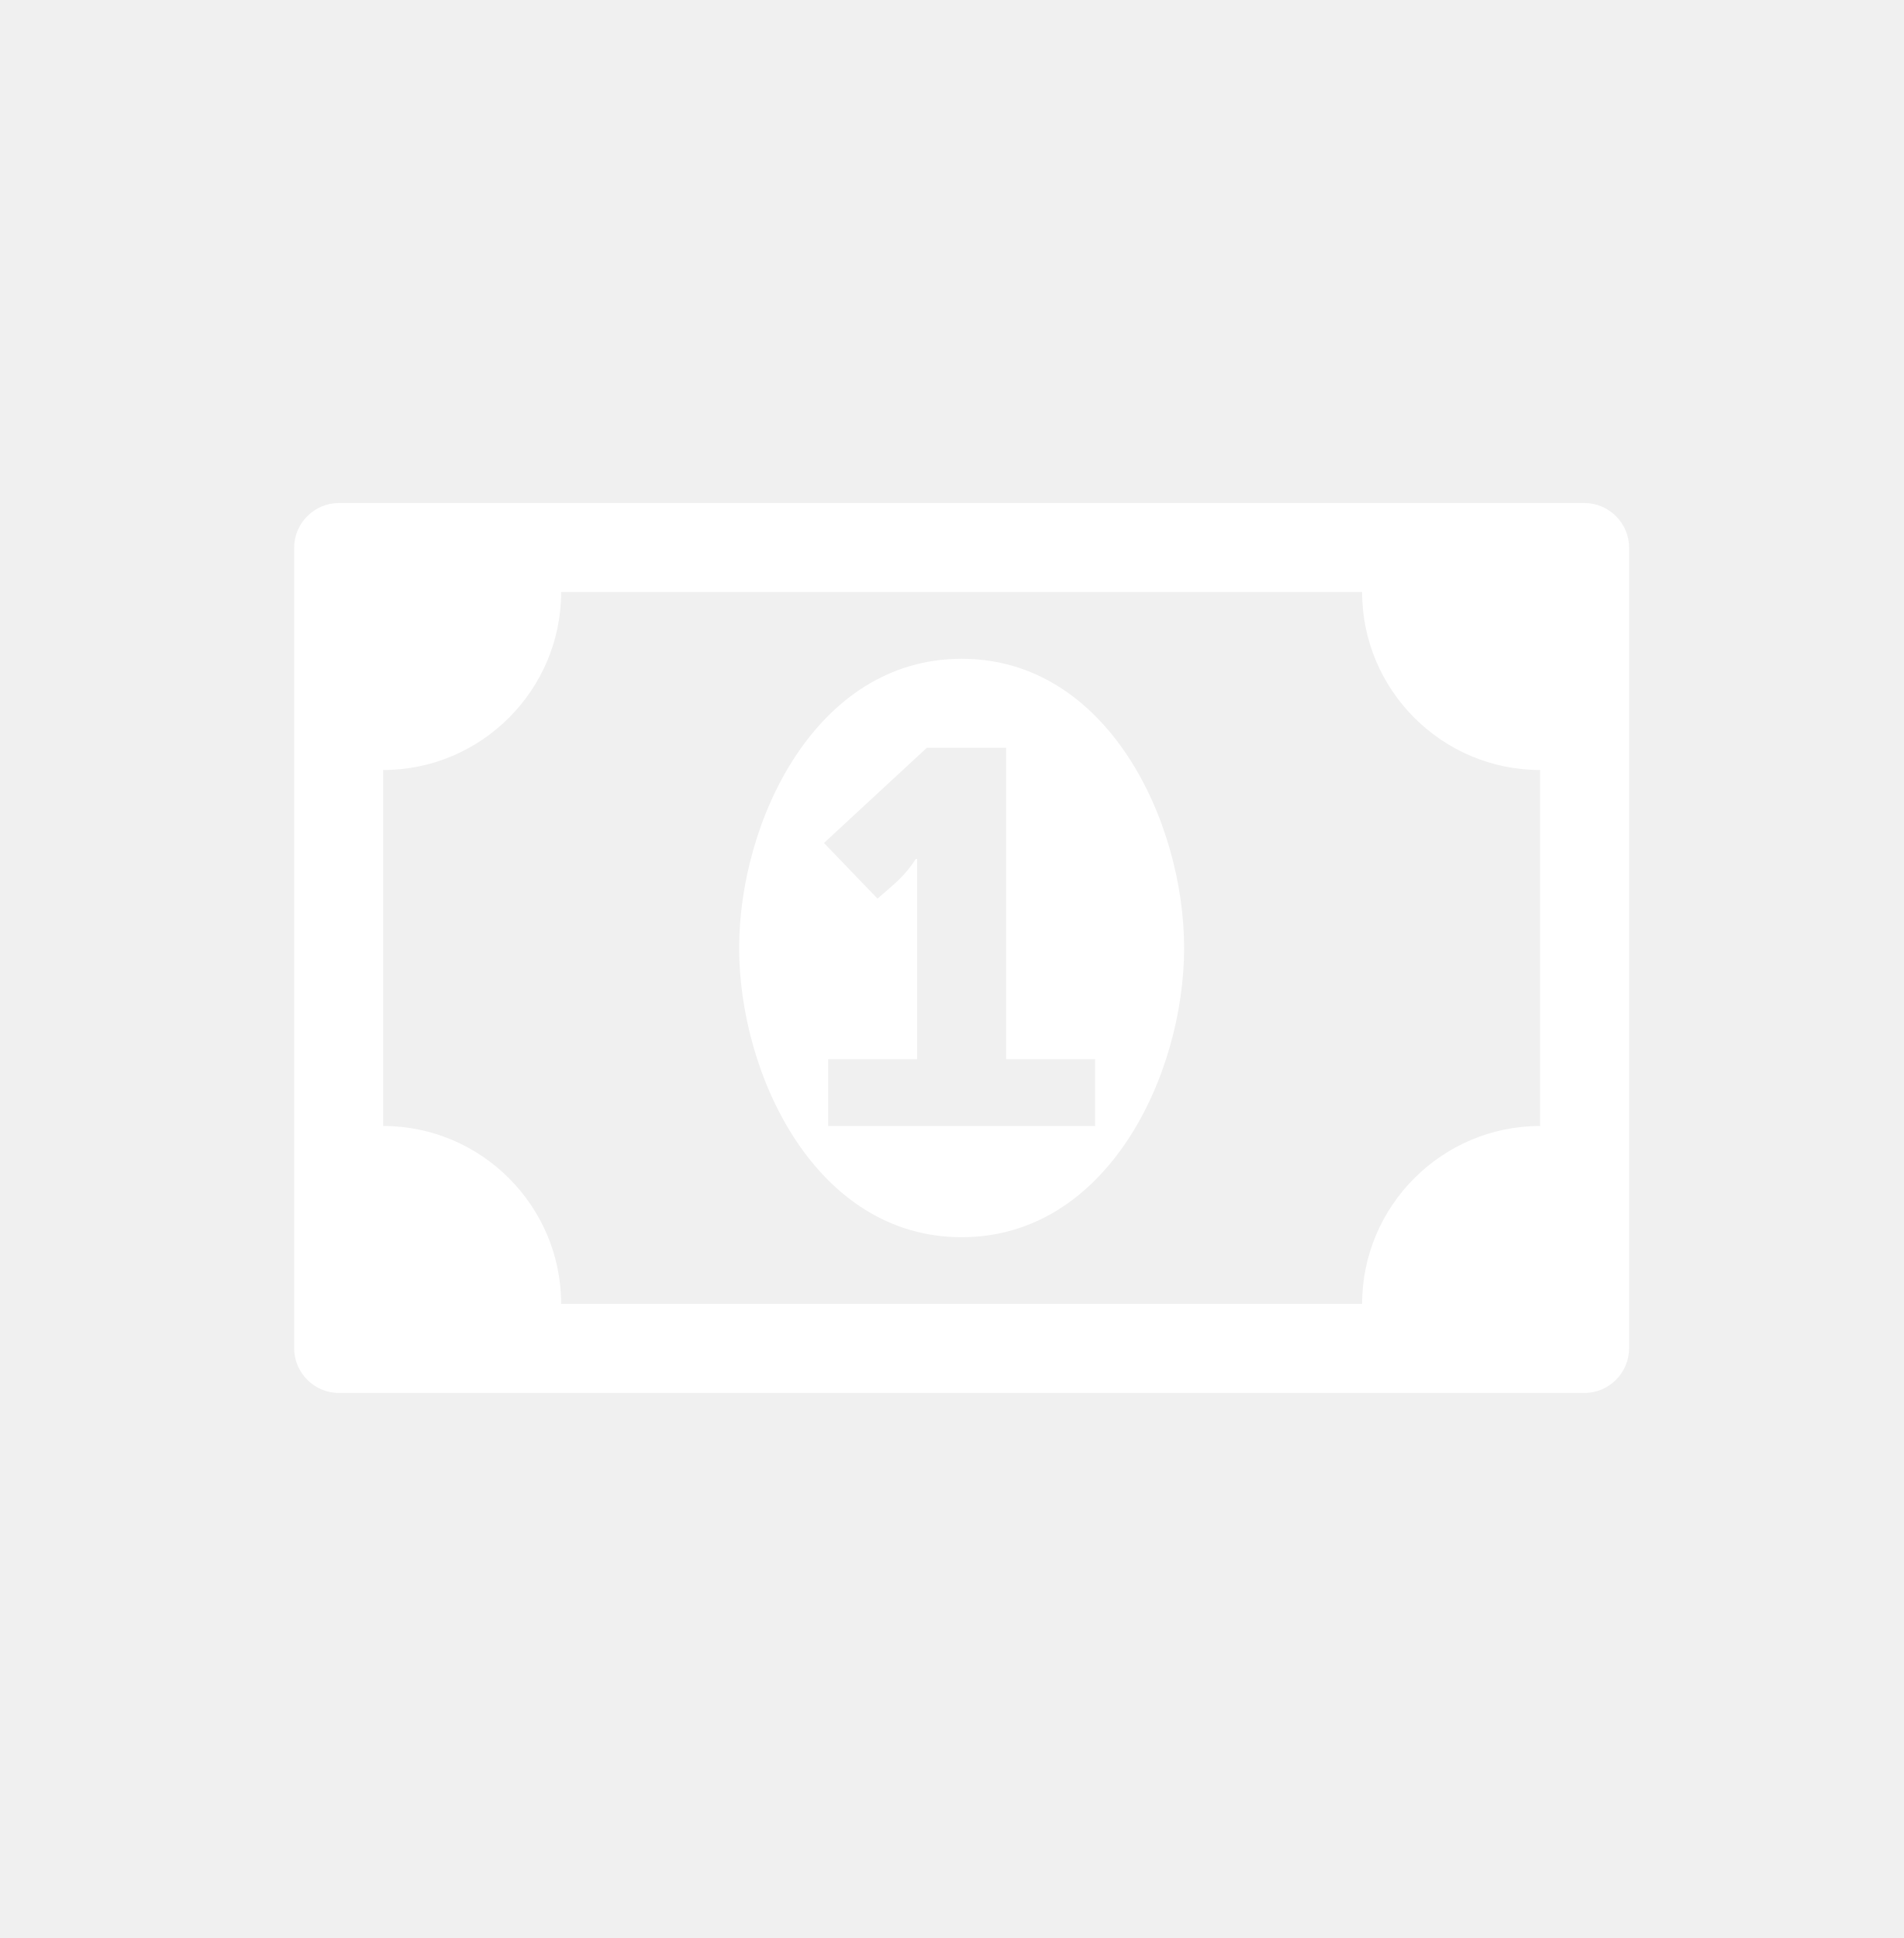
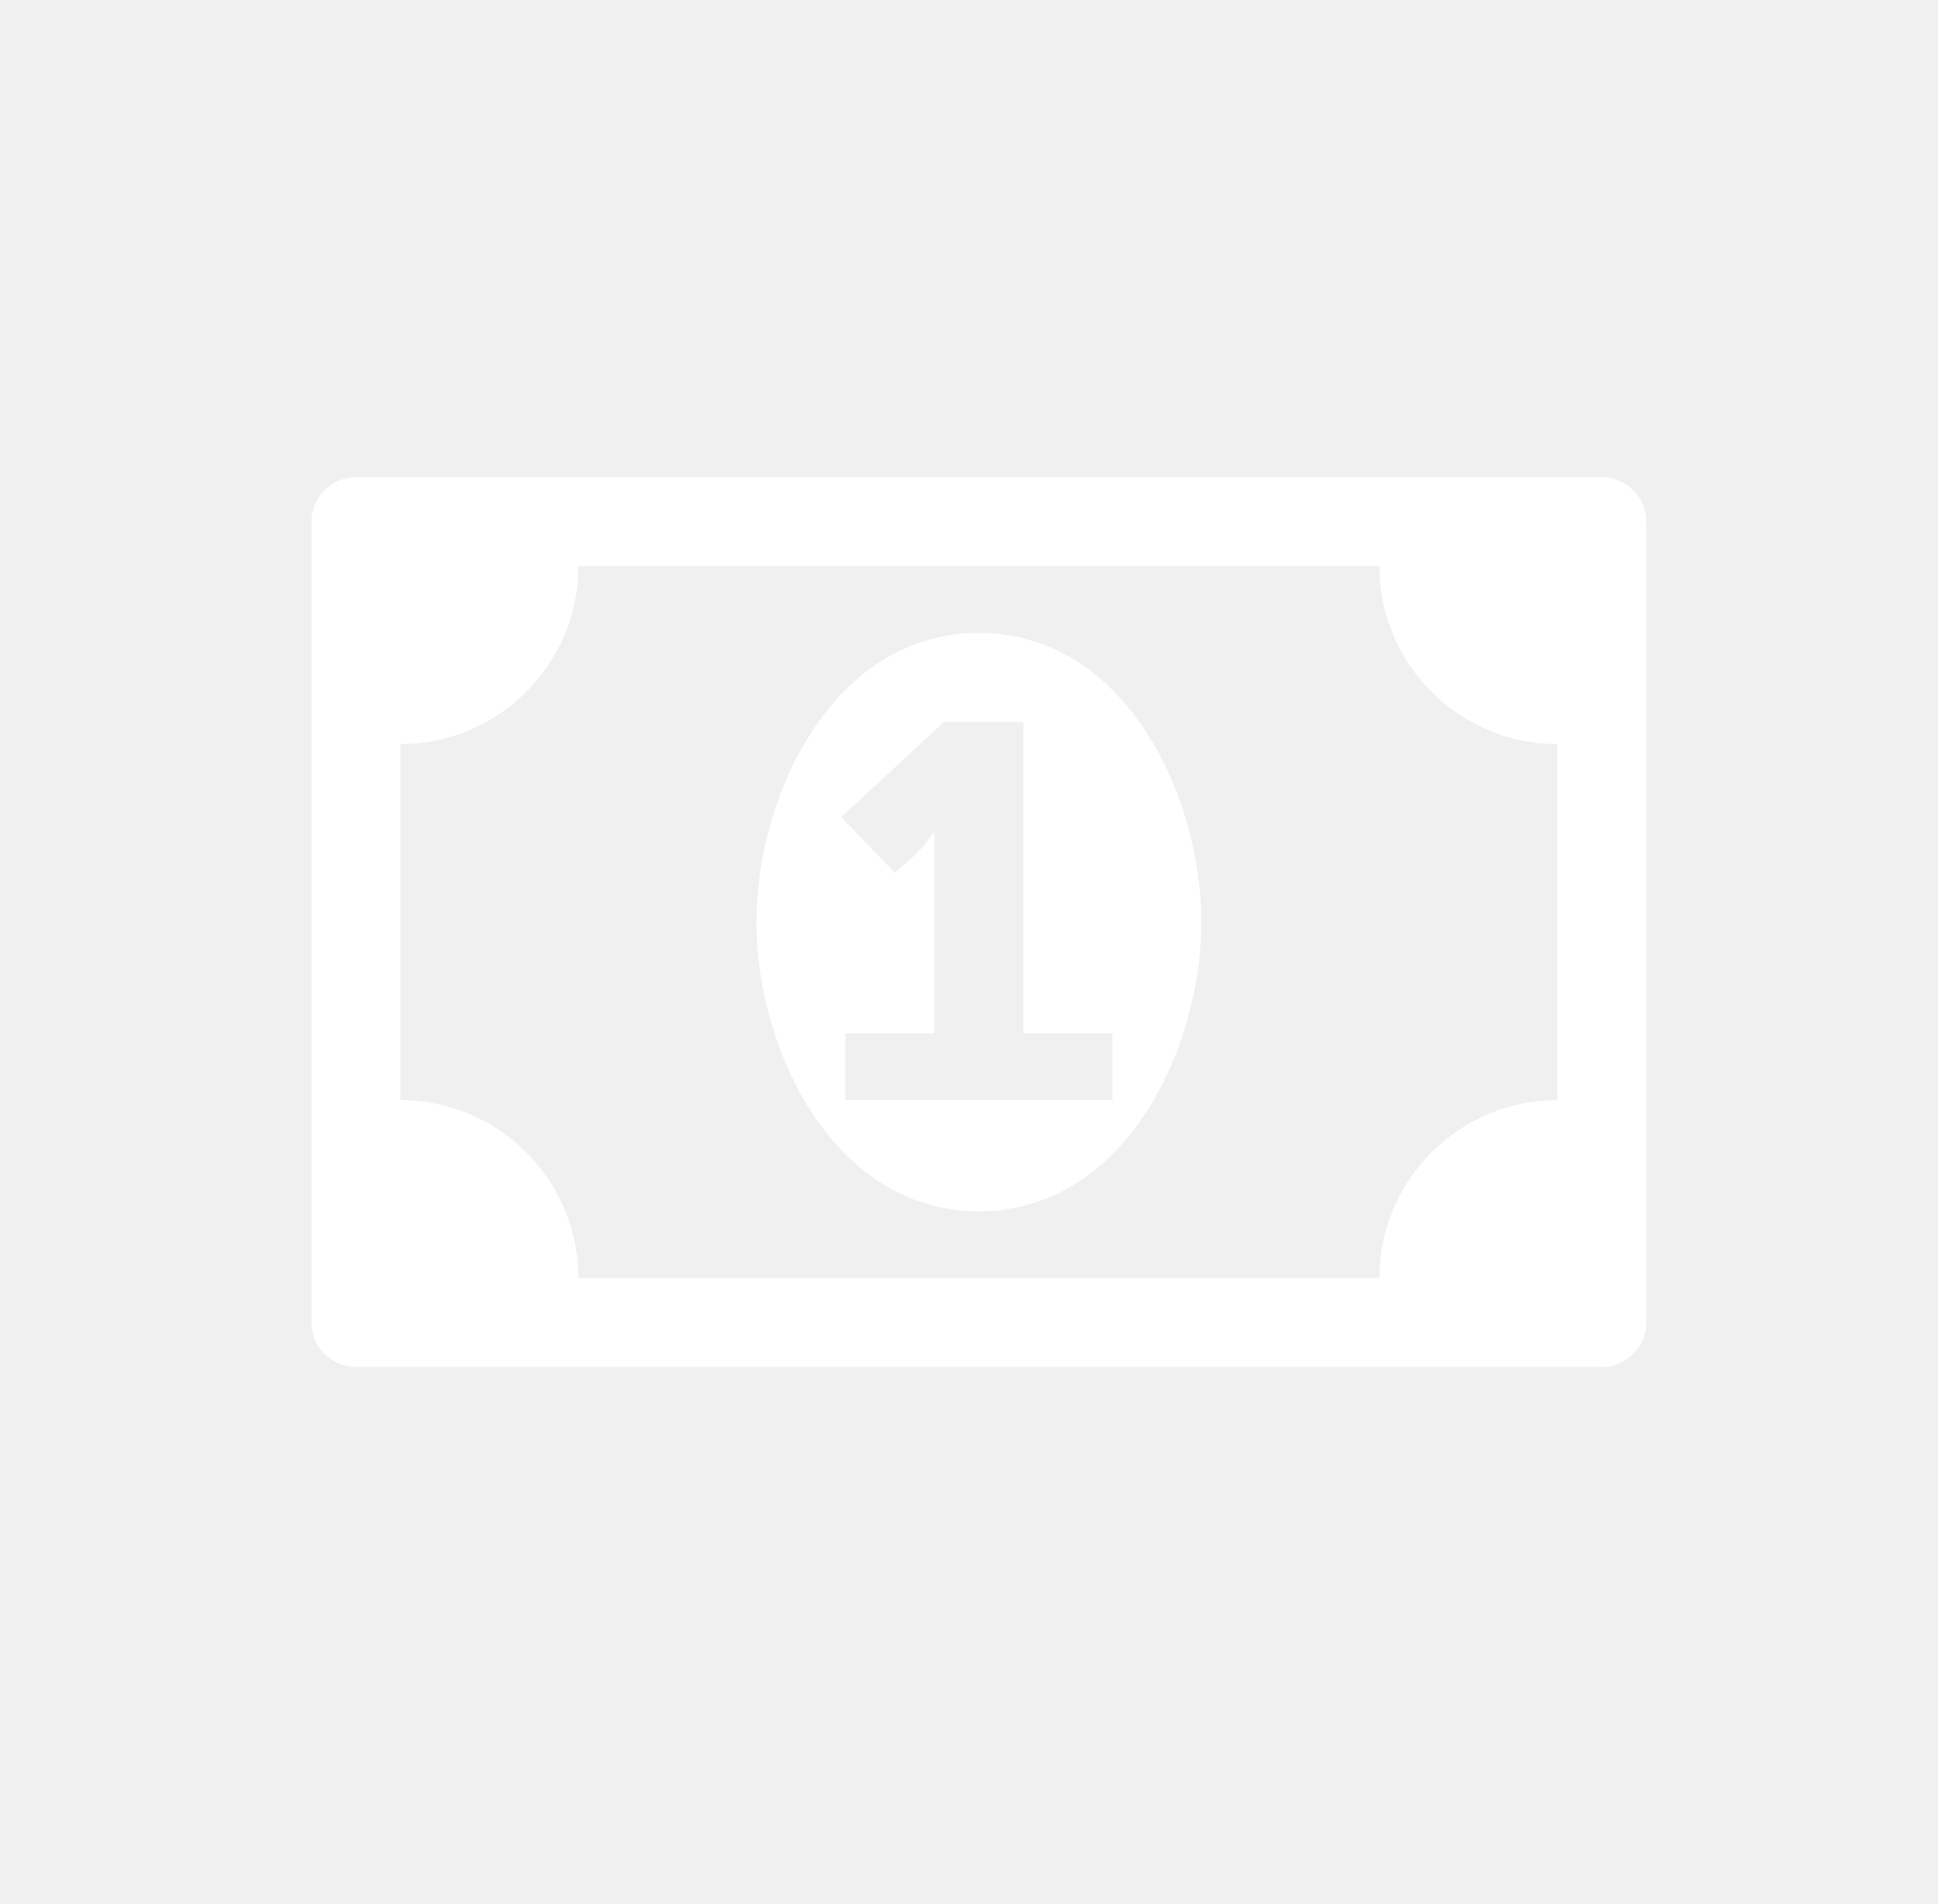
- <svg xmlns="http://www.w3.org/2000/svg" width="55" height="56" viewBox="0 0 55 56" fill="none">
-   <path d="M23.929 32.536V30.607H26.5V24.821H26.46C26.138 25.324 25.837 25.545 25.355 25.966L23.808 24.359L26.781 21.607H29.071V30.607H31.643V32.536H23.929ZM34.214 27.393C34.214 23.737 32.005 19.036 27.786 19.036C23.567 19.036 21.357 23.737 21.357 27.393C21.357 31.049 23.567 35.75 27.786 35.75C32.005 35.75 34.214 31.049 34.214 27.393ZM44.5 32.536C41.667 32.536 39.357 34.846 39.357 37.679H16.214C16.214 34.846 13.904 32.536 11.071 32.536V22.25C13.904 22.25 16.214 19.94 16.214 17.107H39.357C39.357 19.94 41.667 22.25 44.5 22.25V32.536ZM47.071 15.821C47.071 15.118 46.489 14.536 45.786 14.536H9.786C9.083 14.536 8.5 15.118 8.5 15.821V38.964C8.5 39.667 9.083 40.25 9.786 40.25H45.786C46.489 40.25 47.071 39.667 47.071 38.964V15.821Z" fill="white" />
+ <svg xmlns="http://www.w3.org/2000/svg" width="56" height="55" viewBox="0 0 56 55" fill="none">
+   <path d="M24.429 31.786V29.857H27V24.071H26.96C26.638 24.574 26.337 24.795 25.855 25.216L24.308 23.609L27.281 20.857H29.571V29.857H32.143V31.786H24.429ZM34.714 26.643C34.714 22.987 32.505 18.286 28.286 18.286C24.067 18.286 21.857 22.987 21.857 26.643C21.857 30.299 24.067 35 28.286 35C32.505 35 34.714 30.299 34.714 26.643ZM45 31.786C42.167 31.786 39.857 34.096 39.857 36.929H16.714C16.714 34.096 14.404 31.786 11.571 31.786V21.5C14.404 21.5 16.714 19.19 16.714 16.357H39.857C39.857 19.19 42.167 21.5 45 21.5V31.786ZM47.571 15.071C47.571 14.368 46.989 13.786 46.286 13.786H10.286C9.583 13.786 9 14.368 9 15.071V38.214C9 38.917 9.583 39.5 10.286 39.5H46.286C46.989 39.5 47.571 38.917 47.571 38.214V15.071Z" fill="white" />
</svg>
